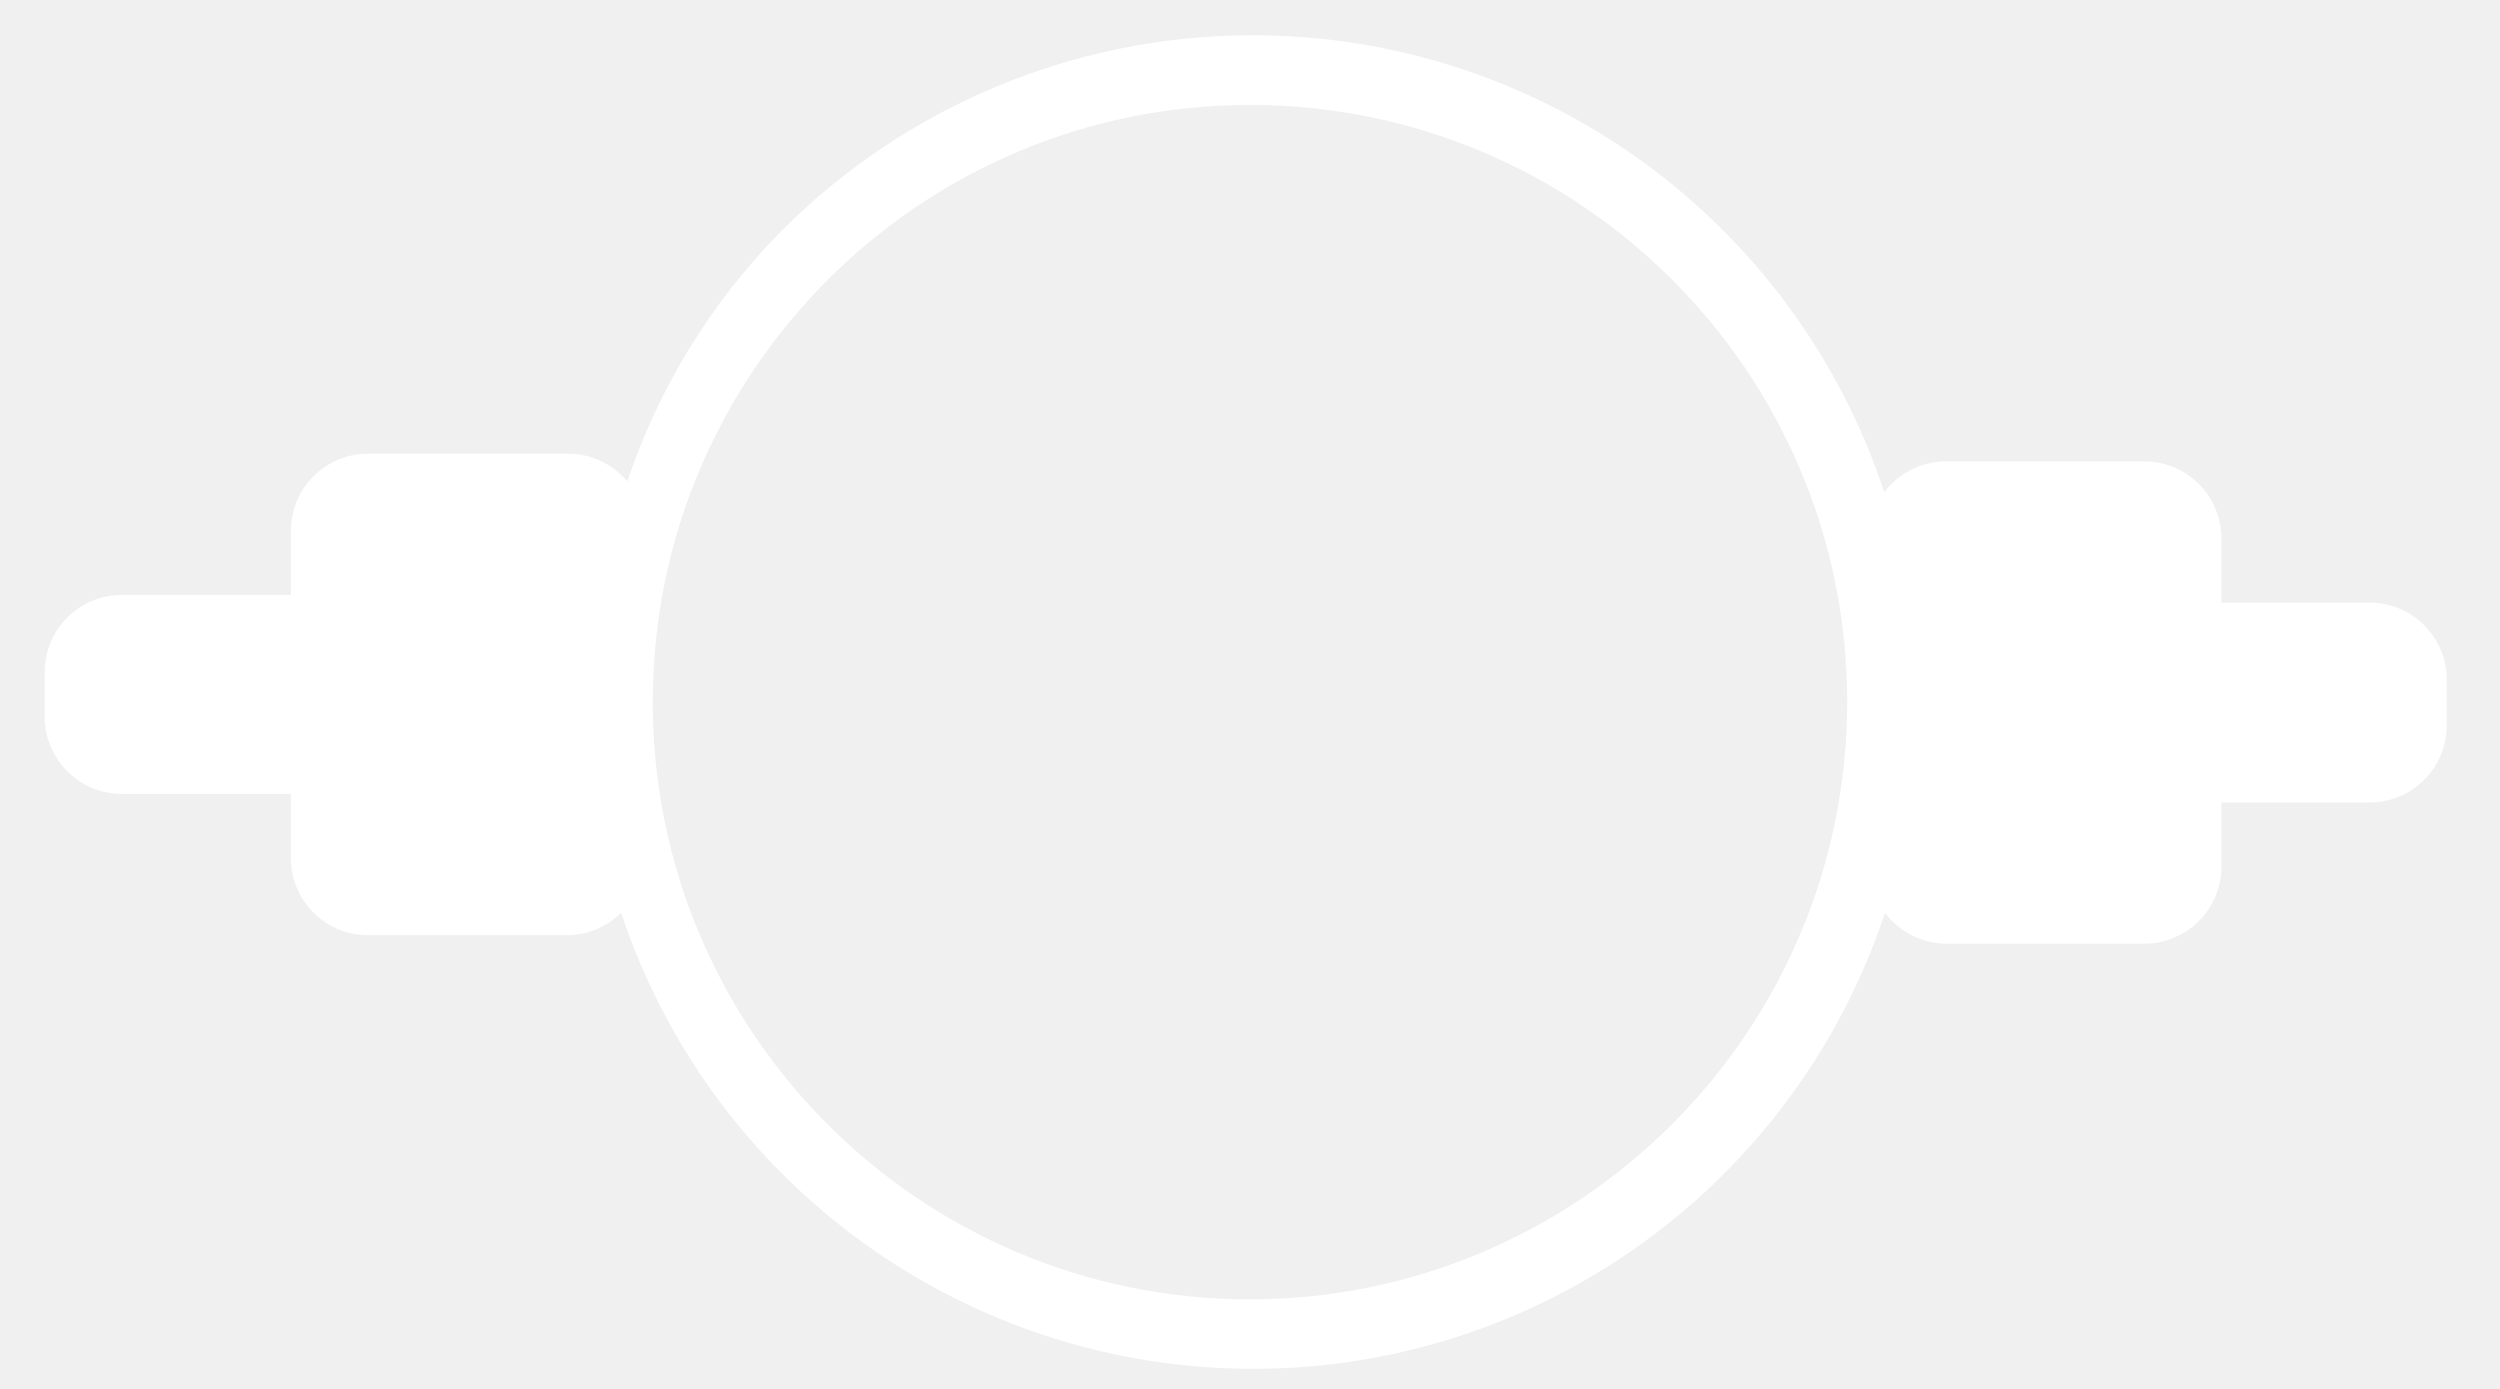
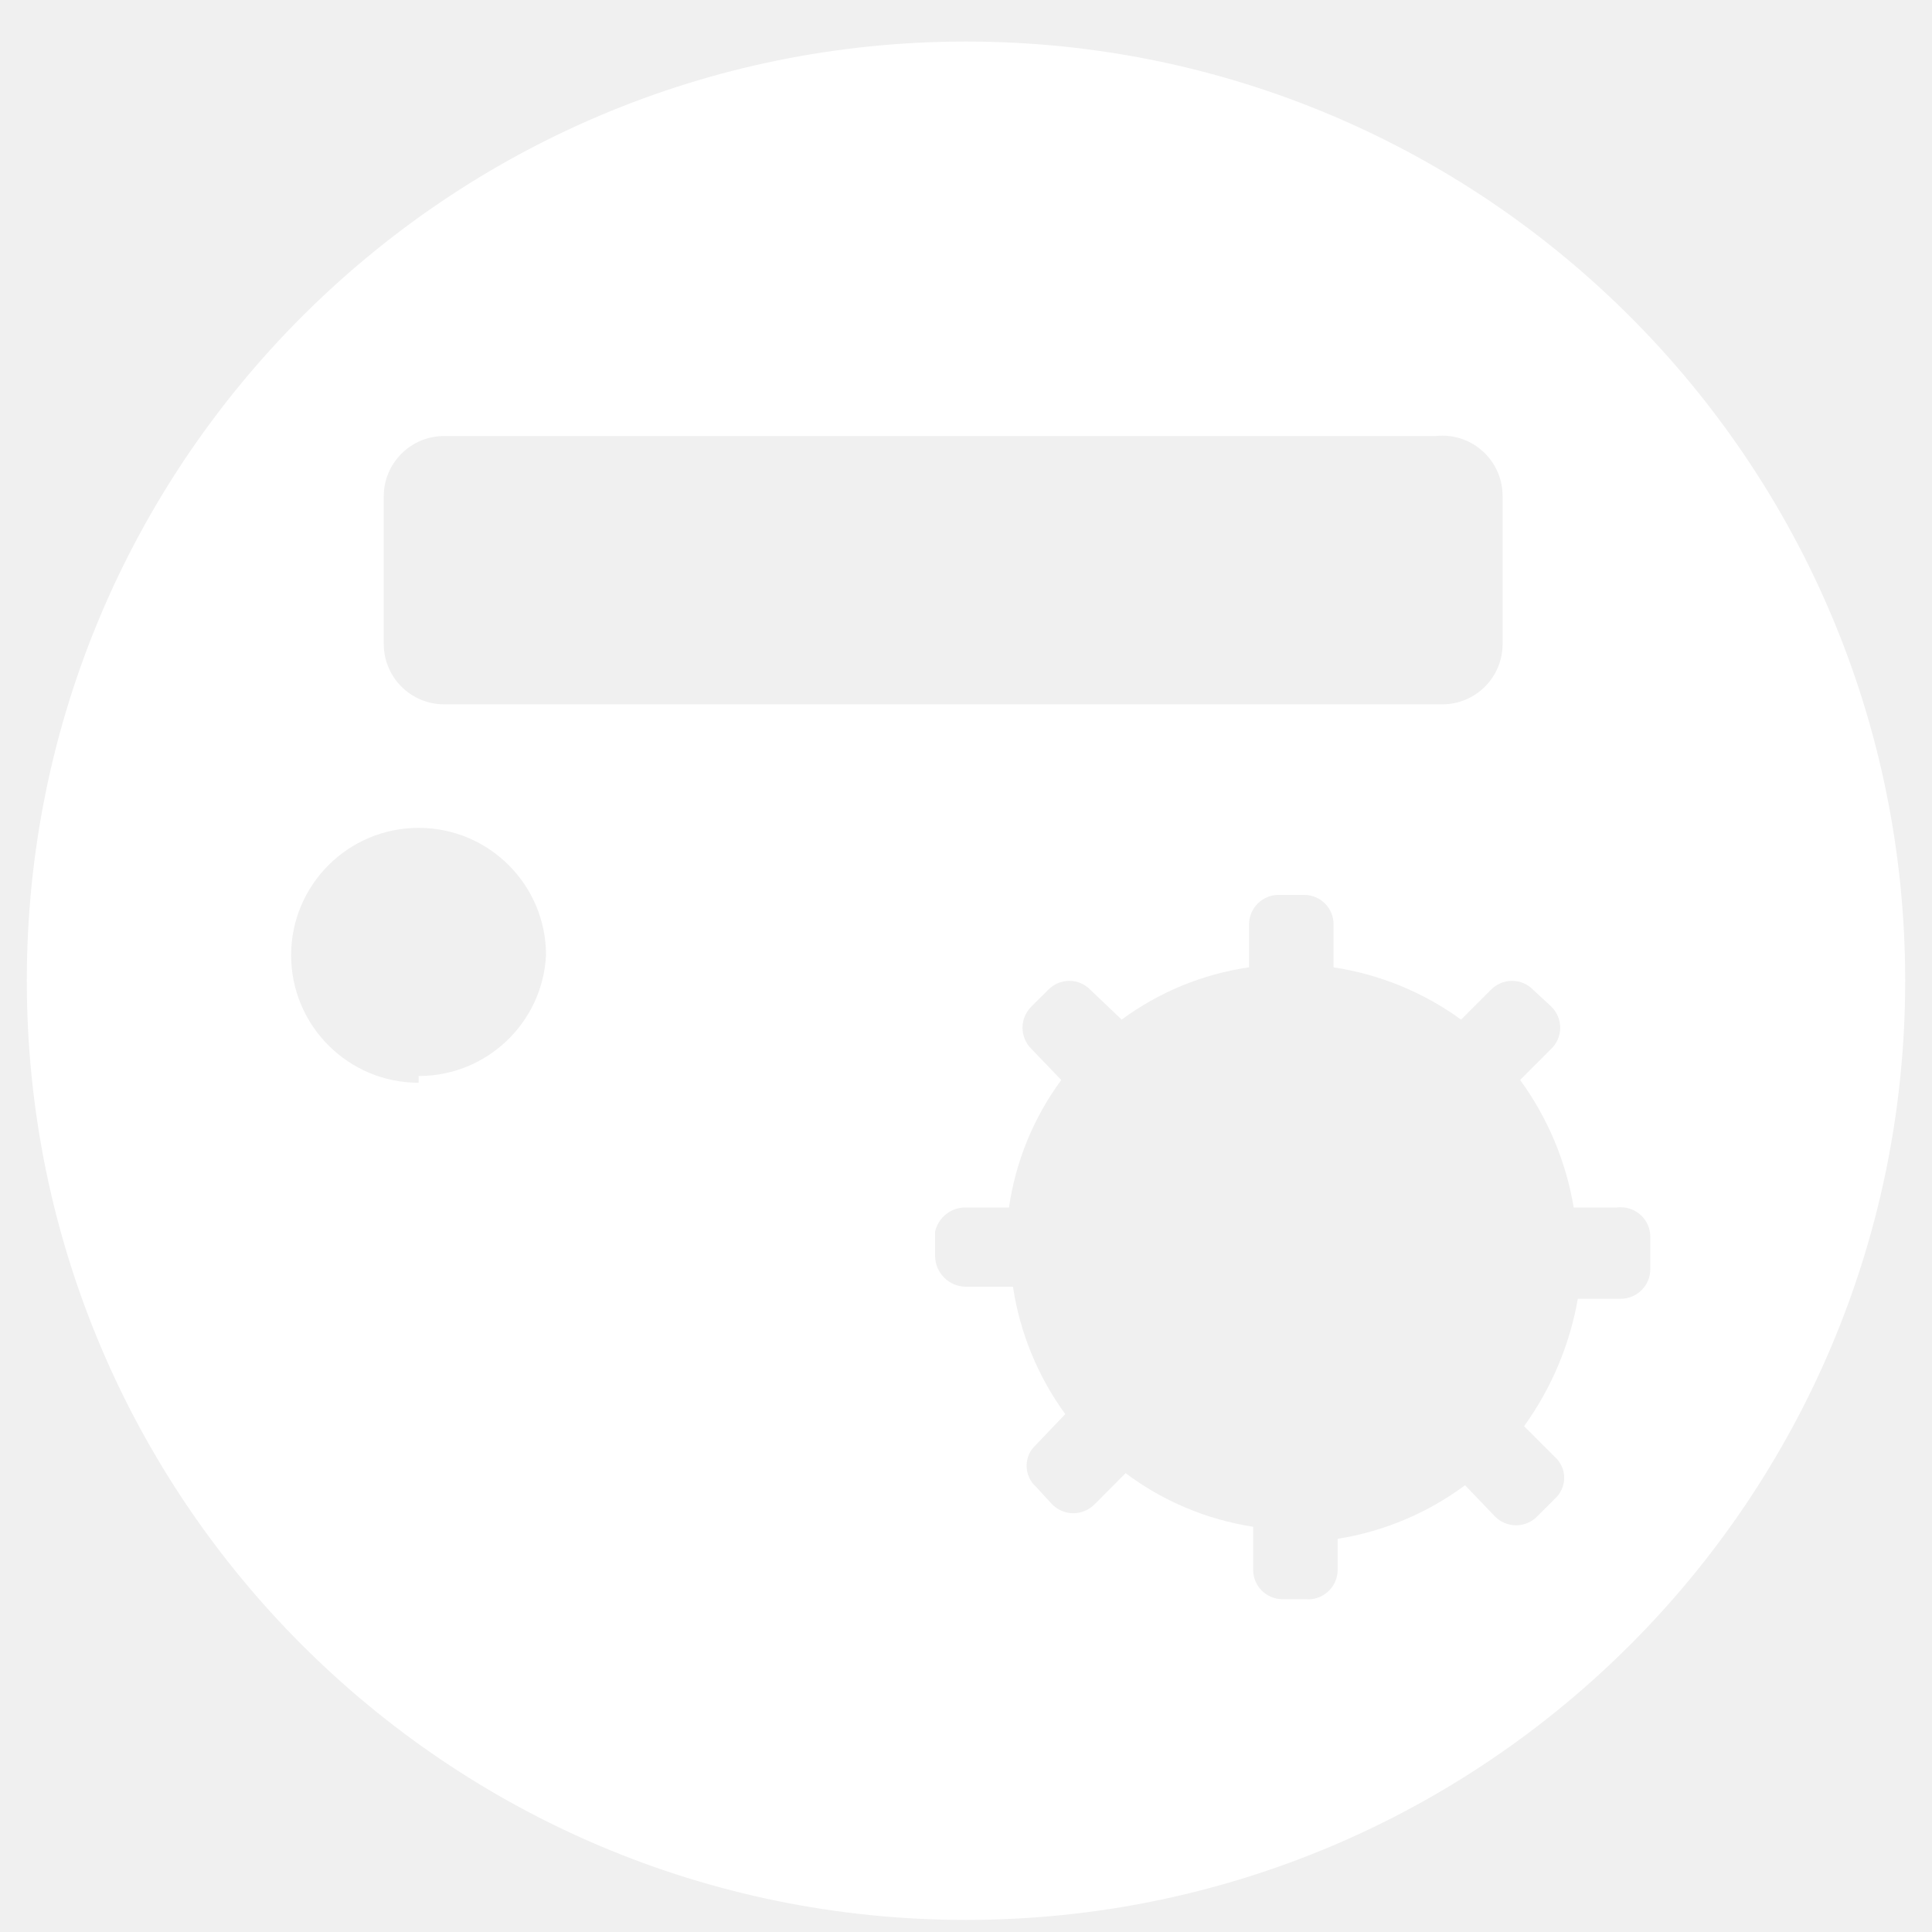
- <svg xmlns="http://www.w3.org/2000/svg" version="1.1" width="36px" height="20px">
-   <g transform="matrix(1 0 0 1 -1711 -387 )">
-     <path d="M 34.122 8.678  L 31.989 8.678  L 31.989 7.756  C 31.989 7.142  31.491 6.644  30.878 6.644  L 28 6.644  C 27.658 6.651  27.338 6.815  27.133 7.089  C 25.839 3.162  22.171 0.508  18.037 0.508  C 15.492 0.508  13.052 1.521  11.256 3.322  C 10.249 4.34  9.489 5.576  9.033 6.933  C 8.824 6.682  8.515 6.536  8.189 6.533  L 5.3 6.533  C 4.686 6.533  4.189 7.031  4.189 7.644  L 4.189 8.567  L 1.756 8.567  C 1.142 8.567  0.644 9.064  0.644 9.678  L 0.644 10.322  C 0.644 10.936  1.142 11.433  1.756 11.433  L 4.189 11.433  L 4.189 12.356  C 4.189 12.969  4.686 13.467  5.3 13.467  L 8.156 13.467  C 8.451 13.468  8.735 13.352  8.944 13.144  C 10.247 17.065  13.913 19.711  18.044 19.711  C 22.176 19.711  25.842 17.065  27.144 13.144  C 27.35 13.418  27.669 13.582  28.011 13.589  L 30.878 13.589  C 31.491 13.589  31.989 13.091  31.989 12.478  L 31.989 11.556  L 34.122 11.556  C 34.736 11.556  35.233 11.058  35.233 10.444  L 35.233 9.8  C 35.233 9.796  35.233 9.793  35.233 9.789  C 35.233 9.175  34.736 8.678  34.122 8.678  Z M 26.6 10.111  C 26.594 14.858  22.747 18.705  18 18.711  C 13.25 18.711  9.4 14.861  9.4 10.111  C 9.4 5.361  13.25 1.511  18 1.511  C 22.75 1.511  26.6 5.361  26.6 10.111  Z " fill-rule="nonzero" fill="#ffffff" stroke="none" transform="matrix(1 0 0 1 1711 387 )" />
+ <svg xmlns="http://www.w3.org/2000/svg" version="1.1" width="16px" height="16px">
+   <g transform="matrix(1 0 0 1 -1721 -389 )">
+     <path d="M 15.778 8.122  C 15.778 3.827  12.296 0.344  8 0.344  C 3.704 0.344  0.222 3.827  0.222 8.122  C 0.222 12.418  3.704 15.9  8 15.9  C 12.296 15.9  15.778 12.418  15.778 8.122  Z M 3.178 5.333  L 3.178 4.111  C 3.178 3.835  3.402 3.611  3.678 3.611  L 11.889 3.611  C 11.907 3.609  11.926 3.608  11.944 3.608  C 12.221 3.608  12.444 3.832  12.444 4.108  C 12.444 4.109  12.444 4.11  12.444 4.111  L 12.444 5.333  C 12.444 5.609  12.221 5.833  11.944 5.833  L 3.678 5.833  C 3.402 5.833  3.178 5.609  3.178 5.333  Z M 3.467 8.911  L 3.467 8.967  C 2.884 8.967  2.411 8.494  2.411 7.911  C 2.411 7.328  2.884 6.856  3.467 6.856  C 4.05 6.856  4.522 7.328  4.522 7.911  C 4.493 8.472  4.029 8.912  3.467 8.911  Z M 13.667 10.244  L 13.667 10.3  L 13.667 10.5  C 13.667 10.504  13.667 10.507  13.667 10.511  C 13.667 10.646  13.557 10.756  13.422 10.756  L 13.067 10.756  C 13 11.137  12.848 11.497  12.622 11.811  L 12.878 12.067  C 12.926 12.111  12.954 12.173  12.954 12.239  C 12.954 12.304  12.926 12.367  12.878 12.411  L 12.733 12.556  C 12.687 12.604  12.623 12.632  12.556 12.632  C 12.488 12.632  12.424 12.604  12.378 12.556  L 12.133 12.3  C 11.822 12.531  11.46 12.683  11.078 12.744  L 11.078 13  C 11.078 13.135  10.968 13.245  10.833 13.245  C 10.83 13.245  10.826 13.245  10.822 13.244  L 10.622 13.244  C 10.487 13.244  10.378 13.135  10.378 13  L 10.378 12.644  C 9.995 12.585  9.632 12.433  9.322 12.2  L 9.067 12.456  C 9.02 12.504  8.956 12.532  8.889 12.532  C 8.822 12.532  8.757 12.504  8.711 12.456  L 8.578 12.311  C 8.529 12.267  8.502 12.204  8.502 12.139  C 8.502 12.073  8.529 12.011  8.578 11.967  L 8.822 11.711  C 8.595 11.399  8.446 11.037  8.389 10.656  L 8 10.656  C 7.859 10.656  7.744 10.541  7.744 10.4  L 7.744 10.2  C 7.771 10.081  7.878 9.997  8 10  L 8.356 10  C 8.411 9.618  8.56 9.255  8.789 8.944  L 8.544 8.689  C 8.496 8.643  8.468 8.578  8.468 8.511  C 8.468 8.444  8.496 8.38  8.544 8.333  L 8.678 8.2  C 8.724 8.151  8.788 8.123  8.856 8.123  C 8.923 8.123  8.987 8.151  9.033 8.2  L 9.289 8.444  C 9.6 8.215  9.962 8.066  10.344 8.011  L 10.344 7.656  C 10.344 7.521  10.454 7.411  10.589 7.411  L 10.789 7.411  C 10.793 7.411  10.796 7.411  10.8 7.411  C 10.935 7.411  11.044 7.52  11.044 7.655  L 11.044 8.011  C 11.426 8.069  11.788 8.217  12.1 8.444  L 12.344 8.2  C 12.391 8.151  12.455 8.123  12.522 8.123  C 12.59 8.123  12.654 8.151  12.7 8.2  L 12.844 8.333  C 12.893 8.38  12.921 8.444  12.921 8.511  C 12.921 8.578  12.893 8.643  12.844 8.689  L 12.589 8.944  C 12.817 9.257  12.969 9.618  13.033 10  L 13.389 10  C 13.4 9.998  13.411 9.998  13.422 9.998  C 13.557 9.998  13.667 10.107  13.667 10.242  C 13.667 10.243  13.667 10.244  13.667 10.244  Z " fill-rule="nonzero" fill="#ffffff" stroke="none" transform="matrix(1 0 0 1 1721 389 )" />
  </g>
</svg>
